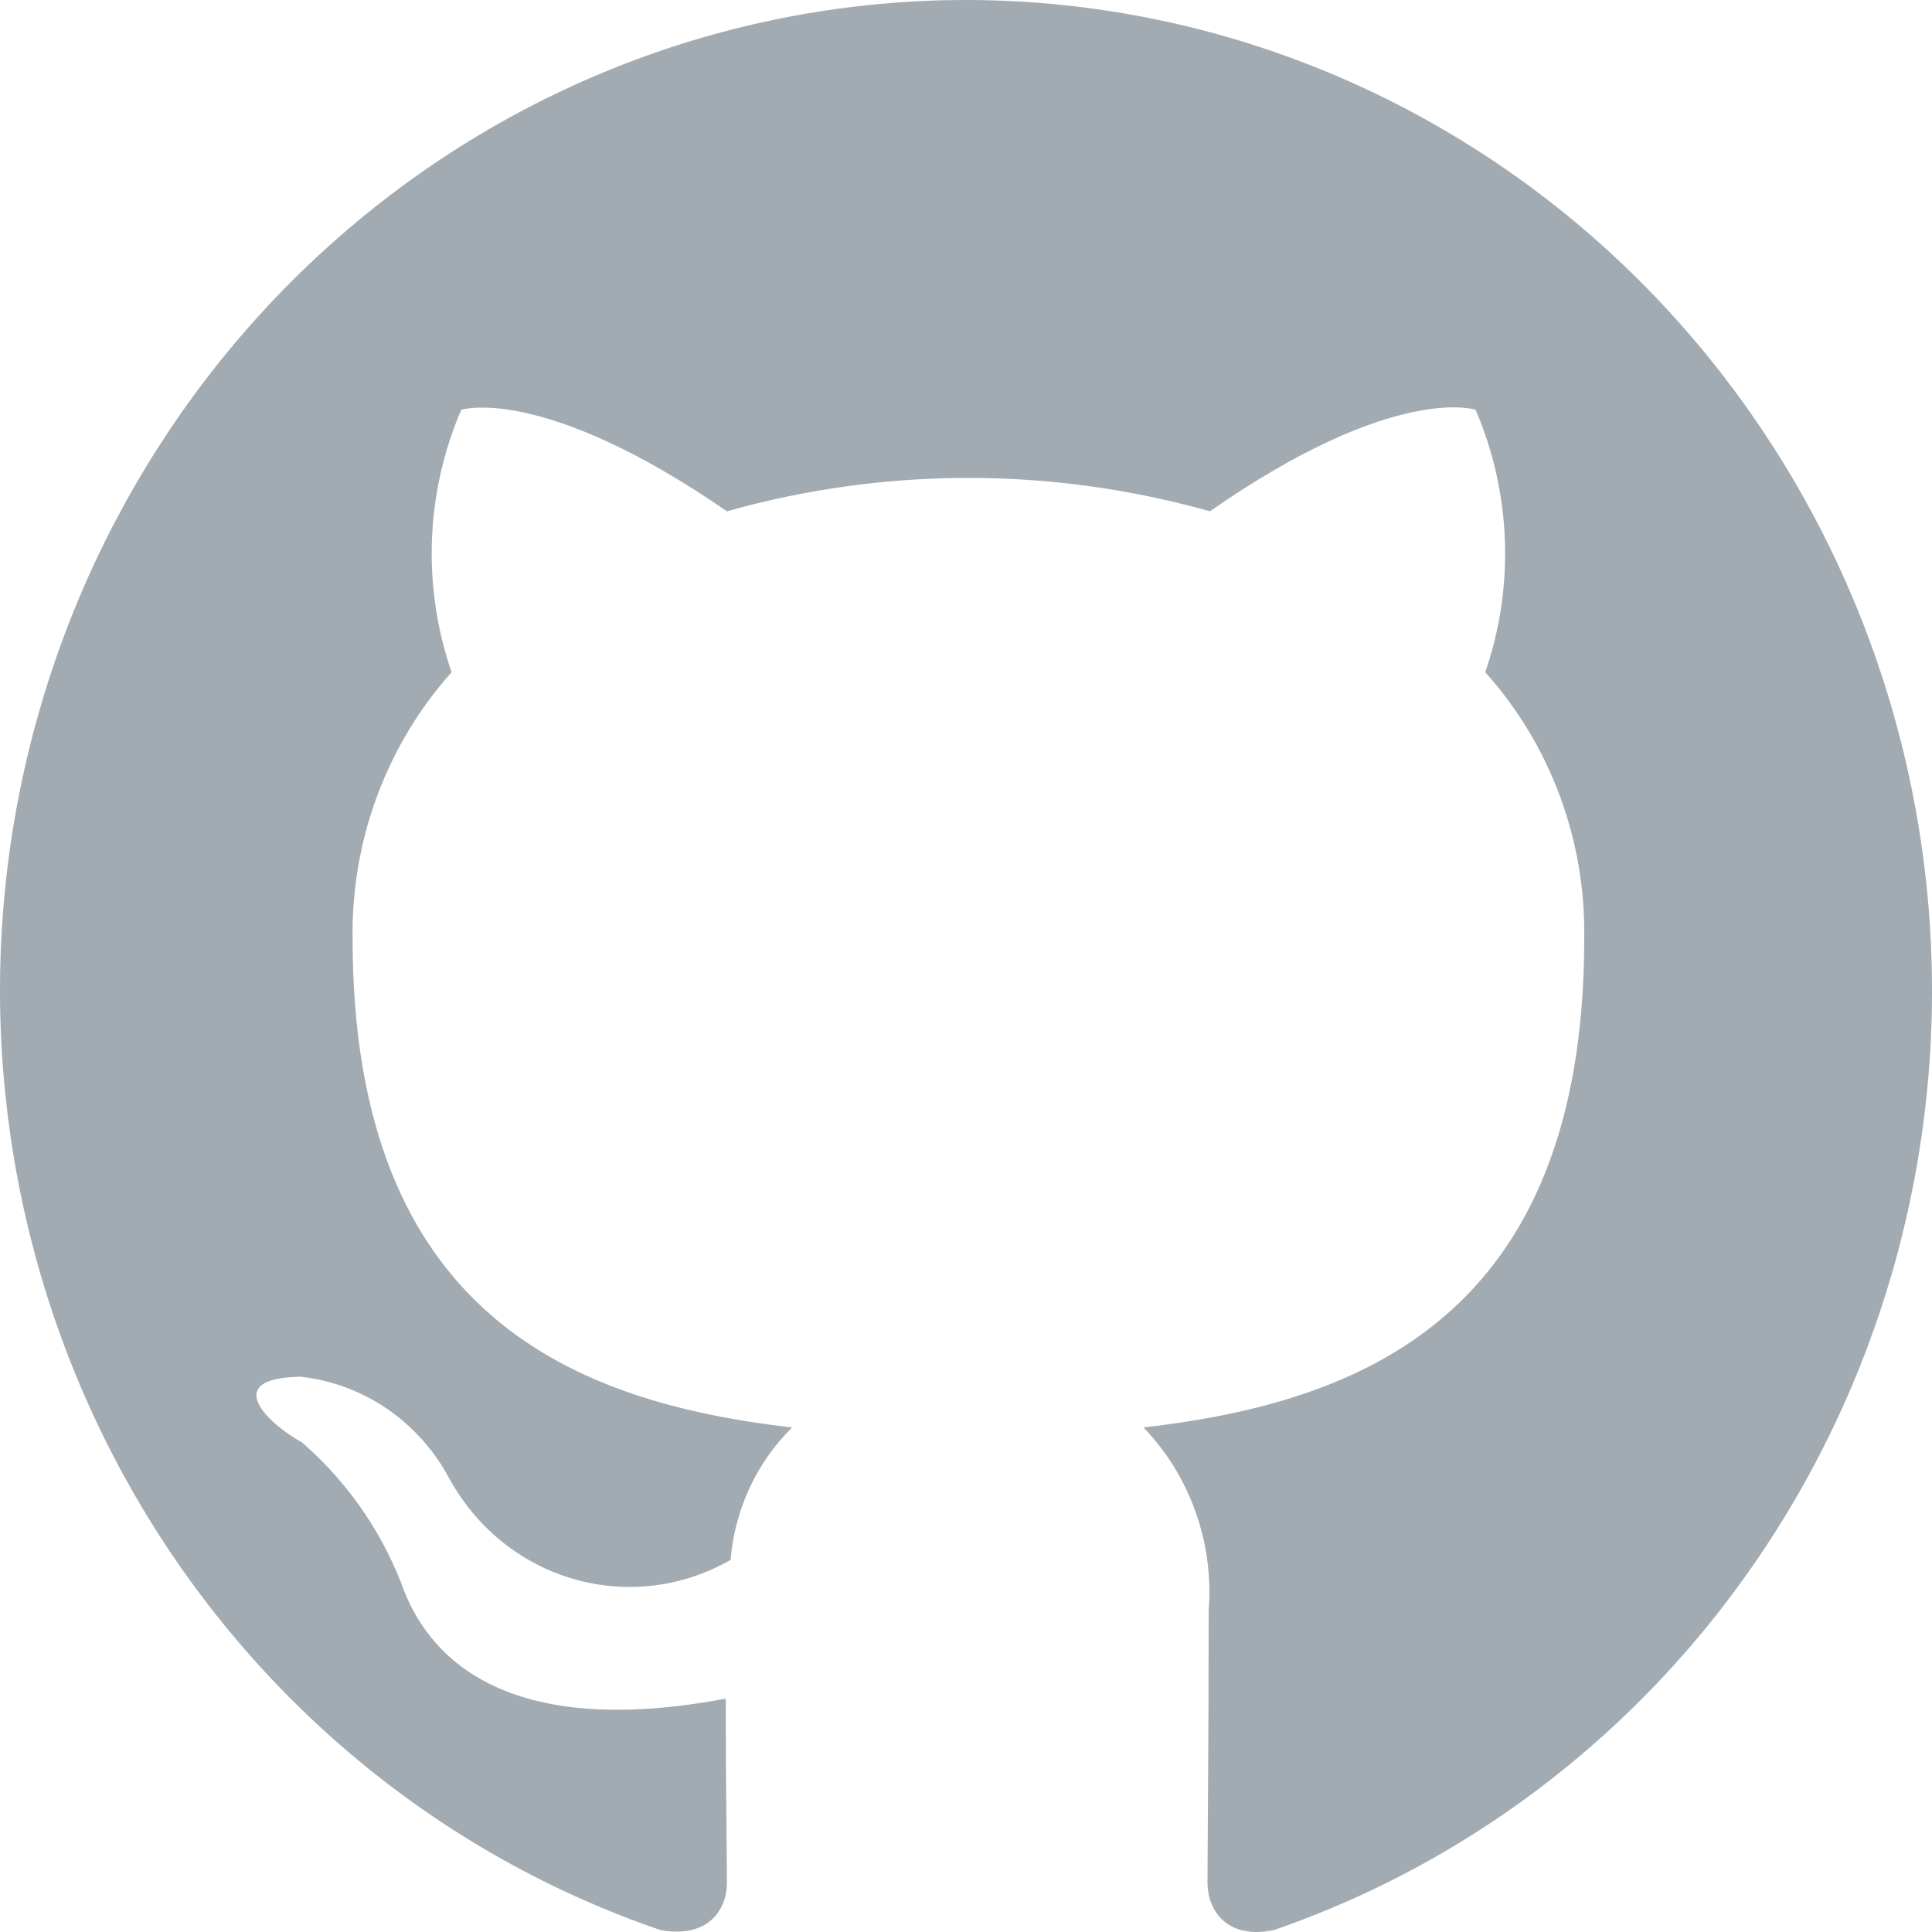
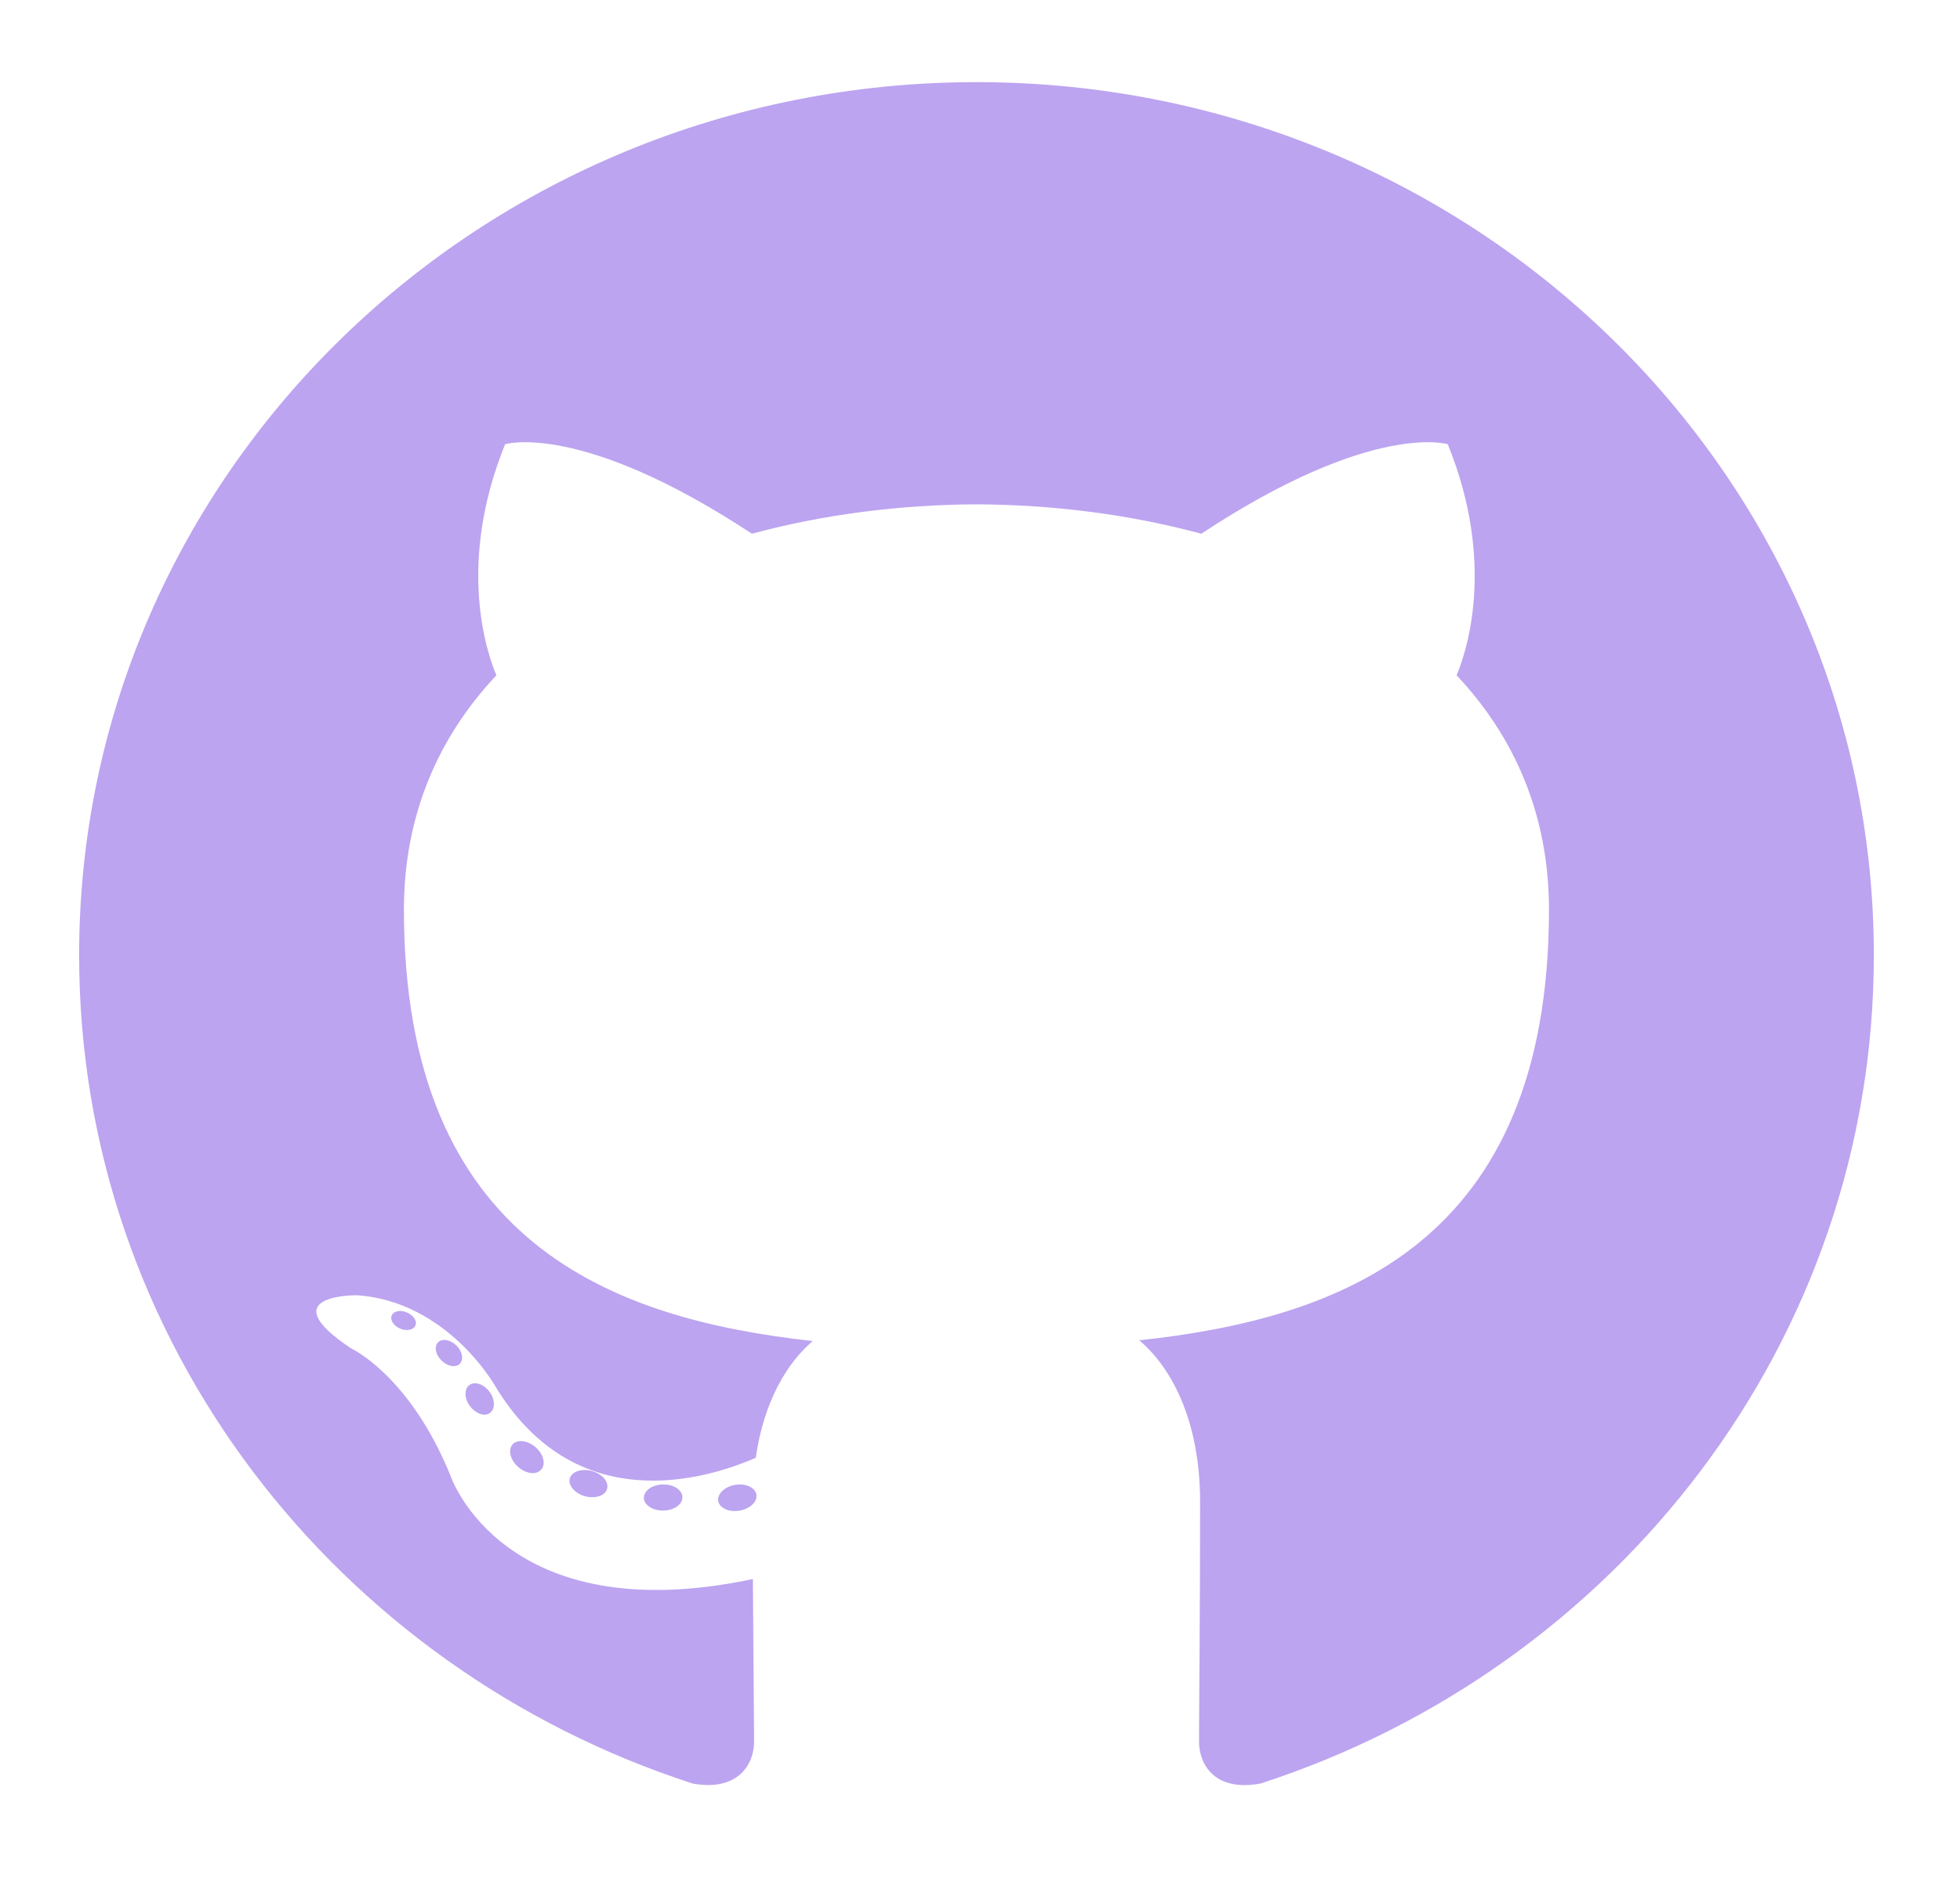
- <svg xmlns="http://www.w3.org/2000/svg" width="20" height="20" viewBox="0 0 20 20" fill="none">
-   <path d="M10 0C7.625 0 5.328 0.866 3.52 2.444C1.711 4.022 0.51 6.208 0.129 8.611C-0.251 11.014 0.215 13.477 1.444 15.561C2.673 17.644 4.585 19.21 6.838 19.98C7.338 20.07 7.525 19.762 7.525 19.493C7.525 19.25 7.513 18.442 7.513 17.584C5 18.058 4.35 16.956 4.15 16.379C3.928 15.818 3.576 15.321 3.125 14.931C2.775 14.739 2.275 14.264 3.113 14.252C3.432 14.287 3.739 14.401 4.007 14.584C4.274 14.767 4.495 15.014 4.65 15.303C4.787 15.554 4.971 15.776 5.191 15.955C5.412 16.134 5.665 16.267 5.935 16.345C6.206 16.424 6.489 16.447 6.768 16.413C7.047 16.379 7.317 16.289 7.563 16.148C7.606 15.627 7.832 15.14 8.2 14.777C5.975 14.521 3.65 13.636 3.65 9.715C3.636 8.696 4.003 7.71 4.675 6.959C4.369 6.074 4.405 5.102 4.775 4.242C4.775 4.242 5.612 3.973 7.525 5.293C9.161 4.832 10.889 4.832 12.525 5.293C14.438 3.96 15.275 4.242 15.275 4.242C15.645 5.102 15.681 6.074 15.375 6.959C16.049 7.709 16.416 8.695 16.4 9.715C16.4 13.649 14.062 14.521 11.838 14.777C12.076 15.025 12.26 15.323 12.376 15.65C12.493 15.977 12.539 16.326 12.512 16.674C12.512 18.045 12.5 19.147 12.5 19.493C12.5 19.762 12.688 20.083 13.188 19.98C15.436 19.204 17.343 17.634 18.566 15.55C19.79 13.466 20.252 11.003 19.869 8.602C19.486 6.202 18.283 4.019 16.476 2.443C14.668 0.867 12.373 0.001 10 0V0Z" fill="#A3ABB2" />
+ <svg xmlns="http://www.w3.org/2000/svg" width="24" height="23" viewBox="0 0 24 23" fill="none">
+   <path fill-rule="evenodd" clip-rule="evenodd" d="M11.957 1.006C5.89 1.006 0.969 5.794 0.969 11.699C0.969 16.423 4.118 20.431 8.483 21.845C9.033 21.944 9.234 21.613 9.234 21.331C9.234 21.076 9.224 20.234 9.219 19.34C6.163 19.987 5.518 18.079 5.518 18.079C5.018 16.843 4.298 16.514 4.298 16.514C3.301 15.85 4.373 15.864 4.373 15.864C5.476 15.94 6.057 16.966 6.057 16.966C7.037 18.601 8.627 18.128 9.254 17.855C9.353 17.164 9.638 16.692 9.952 16.425C7.511 16.155 4.946 15.238 4.946 11.141C4.946 9.973 5.375 9.019 6.078 8.271C5.964 8.001 5.588 6.914 6.185 5.441C6.185 5.441 7.107 5.153 9.207 6.537C10.083 6.3 11.023 6.181 11.957 6.177C12.891 6.181 13.832 6.3 14.71 6.537C16.807 5.153 17.728 5.441 17.728 5.441C18.326 6.914 17.95 8.001 17.836 8.271C18.54 9.019 18.967 9.973 18.967 11.141C18.967 15.248 16.396 16.152 13.95 16.416C14.344 16.748 14.695 17.399 14.695 18.397C14.695 19.827 14.682 20.979 14.682 21.331C14.682 21.616 14.88 21.949 15.437 21.844C19.8 20.428 22.945 16.422 22.945 11.699C22.945 5.794 18.025 1.006 11.957 1.006ZM5.085 16.238C5.06 16.291 4.975 16.307 4.896 16.271C4.817 16.236 4.772 16.164 4.798 16.11C4.821 16.056 4.907 16.04 4.987 16.077C5.067 16.112 5.112 16.185 5.085 16.238ZM5.625 16.708C5.573 16.755 5.47 16.733 5.401 16.658C5.329 16.584 5.315 16.484 5.369 16.436C5.423 16.389 5.522 16.411 5.594 16.485C5.666 16.561 5.68 16.66 5.625 16.708ZM5.996 17.308C5.929 17.354 5.819 17.311 5.75 17.216C5.683 17.121 5.683 17.007 5.752 16.961C5.82 16.915 5.929 16.956 5.998 17.051C6.065 17.148 6.065 17.262 5.996 17.308ZM6.623 18.003C6.563 18.068 6.435 18.051 6.341 17.963C6.245 17.876 6.218 17.754 6.278 17.689C6.339 17.625 6.468 17.643 6.563 17.73C6.658 17.816 6.687 17.94 6.623 18.003ZM7.433 18.238C7.407 18.322 7.283 18.36 7.159 18.325C7.035 18.288 6.953 18.19 6.978 18.105C7.004 18.021 7.128 17.981 7.254 18.019C7.378 18.056 7.459 18.153 7.433 18.238ZM8.356 18.338C8.359 18.426 8.253 18.499 8.123 18.501C7.991 18.504 7.885 18.432 7.884 18.346C7.884 18.256 7.987 18.184 8.118 18.182C8.249 18.179 8.356 18.25 8.356 18.338ZM9.262 18.304C9.277 18.39 9.187 18.479 9.057 18.502C8.929 18.525 8.811 18.472 8.795 18.386C8.779 18.298 8.872 18.21 8.999 18.187C9.129 18.165 9.245 18.217 9.262 18.304Z" fill="#7B4AE2" fill-opacity="0.5" />
</svg>
